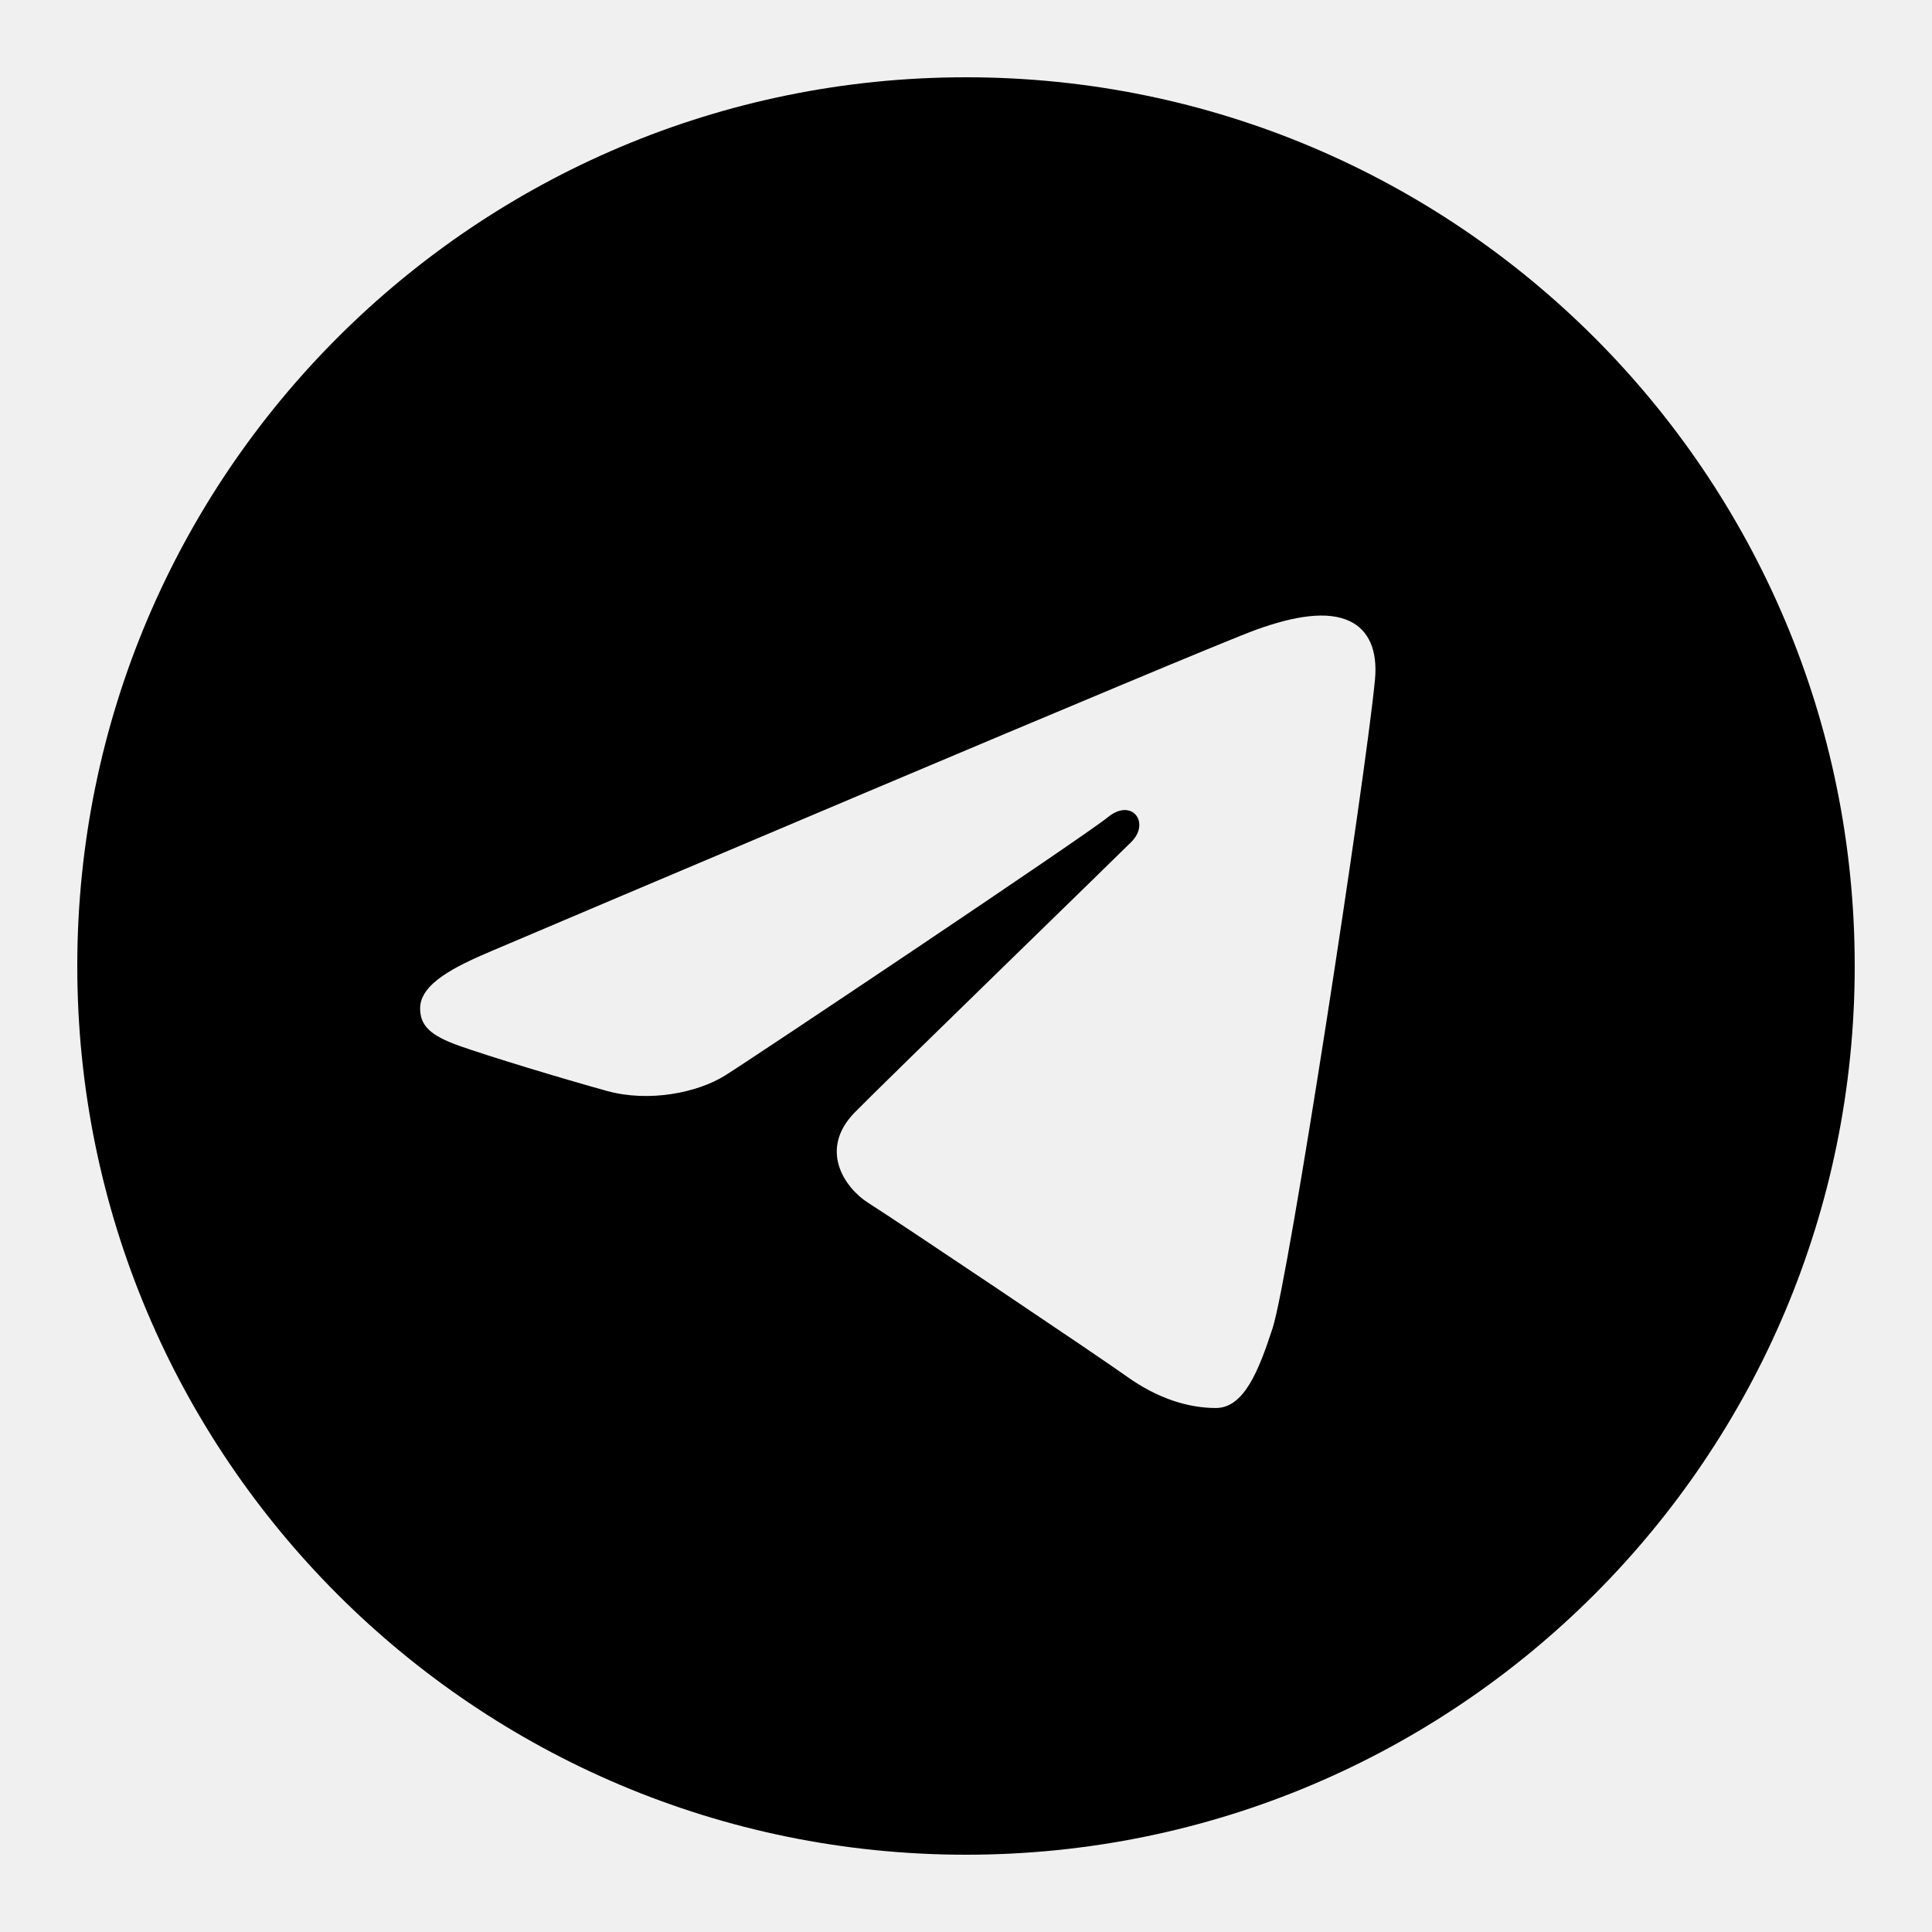
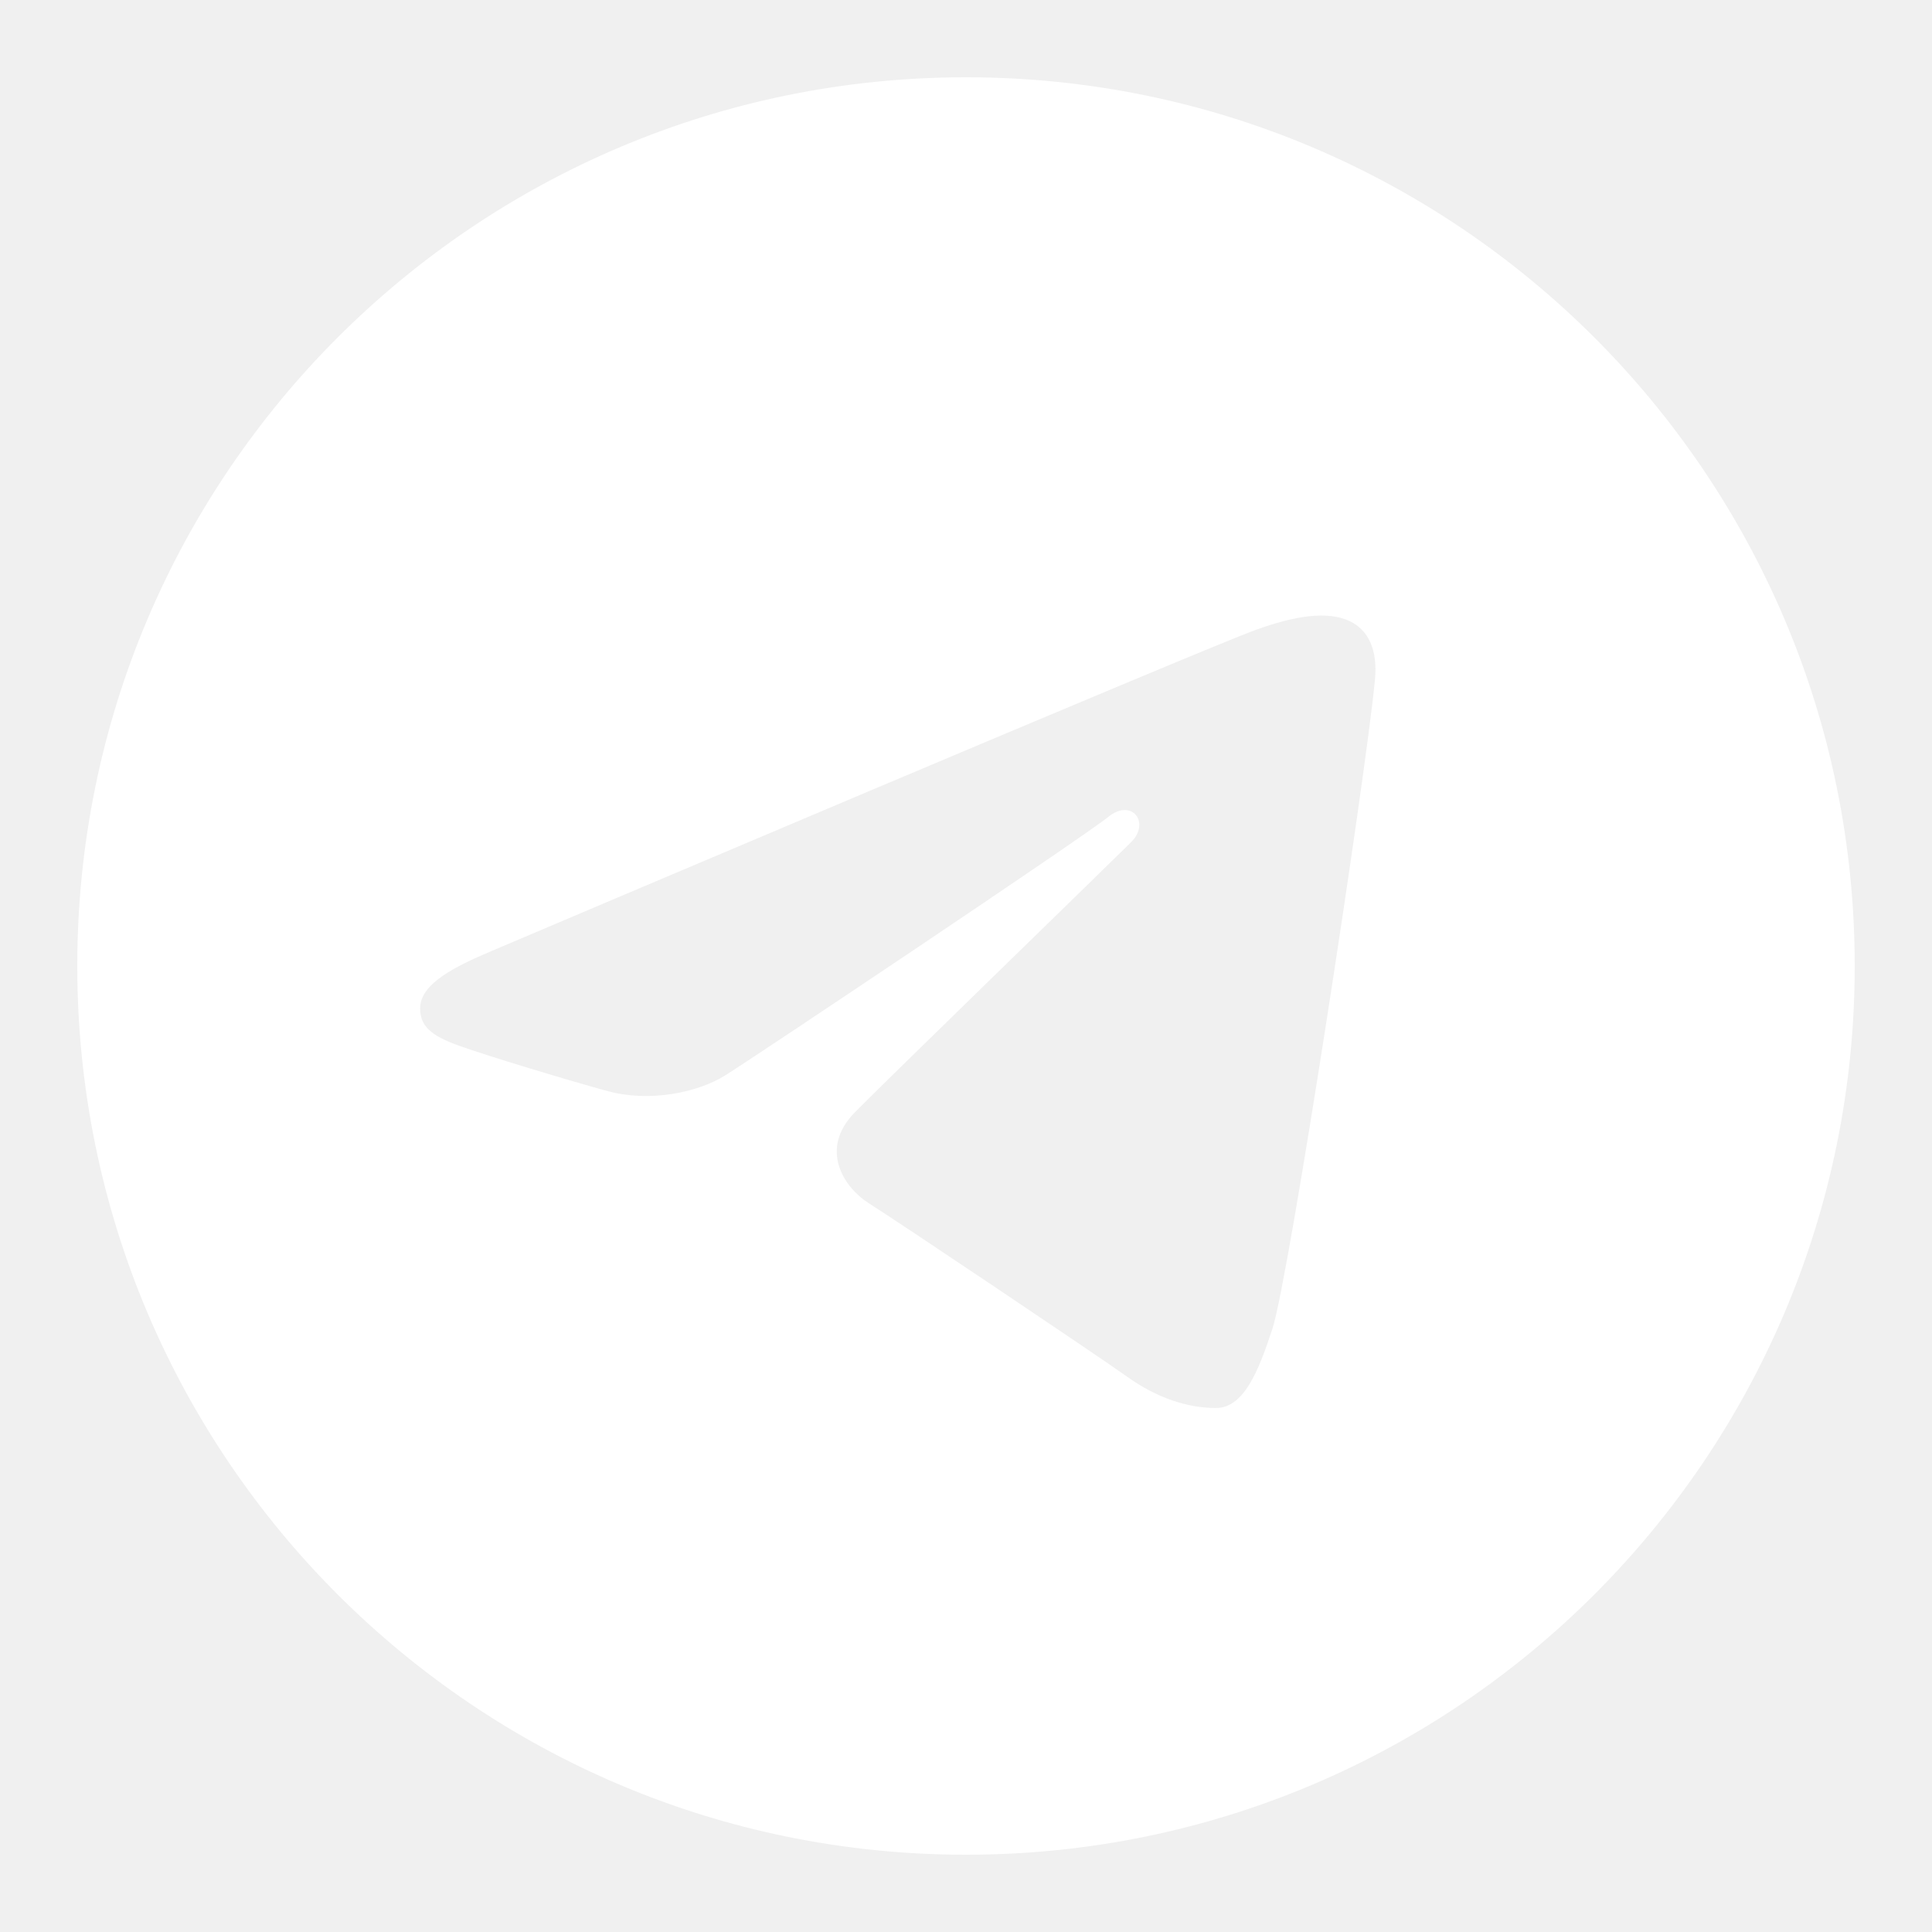
<svg xmlns="http://www.w3.org/2000/svg" viewBox="0 0 50 50" width="128px" height="128px">
-   <path d="M25,2c12.703,0,23,10.297,23,23S37.703,48,25,48S2,37.703,2,25S12.297,2,25,2z M32.934,34.375 c0.423-1.298,2.405-14.234,2.65-16.783c0.074-0.772-0.17-1.285-0.648-1.514c-0.578-0.278-1.434-0.139-2.427,0.219 c-1.362,0.491-18.774,7.884-19.78,8.312c-0.954,0.405-1.856,0.847-1.856,1.487c0,0.45,0.267,0.703,1.003,0.966 c0.766,0.273,2.695,0.858,3.834,1.172c1.097,0.303,2.346,0.04,3.046-0.395c0.742-0.461,9.305-6.191,9.92-6.693 c0.614-0.502,1.104,0.141,0.602,0.644c-0.502,0.502-6.38,6.207-7.155,6.997c-0.941,0.959-0.273,1.953,0.358,2.351 c0.721,0.454,5.906,3.932,6.687,4.49c0.781,0.558,1.573,0.811,2.298,0.811C32.191,36.439,32.573,35.484,32.934,34.375z" />
+   <path fill="#fff" d="M25,2c12.703,0,23,10.297,23,23S37.703,48,25,48S2,37.703,2,25S12.297,2,25,2z M32.934,34.375 c0.423-1.298,2.405-14.234,2.65-16.783c0.074-0.772-0.17-1.285-0.648-1.514c-0.578-0.278-1.434-0.139-2.427,0.219 c-1.362,0.491-18.774,7.884-19.78,8.312c-0.954,0.405-1.856,0.847-1.856,1.487c0,0.45,0.267,0.703,1.003,0.966 c0.766,0.273,2.695,0.858,3.834,1.172c1.097,0.303,2.346,0.04,3.046-0.395c0.742-0.461,9.305-6.191,9.92-6.693 c0.614-0.502,1.104,0.141,0.602,0.644c-0.502,0.502-6.38,6.207-7.155,6.997c-0.941,0.959-0.273,1.953,0.358,2.351 c0.721,0.454,5.906,3.932,6.687,4.49c0.781,0.558,1.573,0.811,2.298,0.811C32.191,36.439,32.573,35.484,32.934,34.375z" />
</svg>
